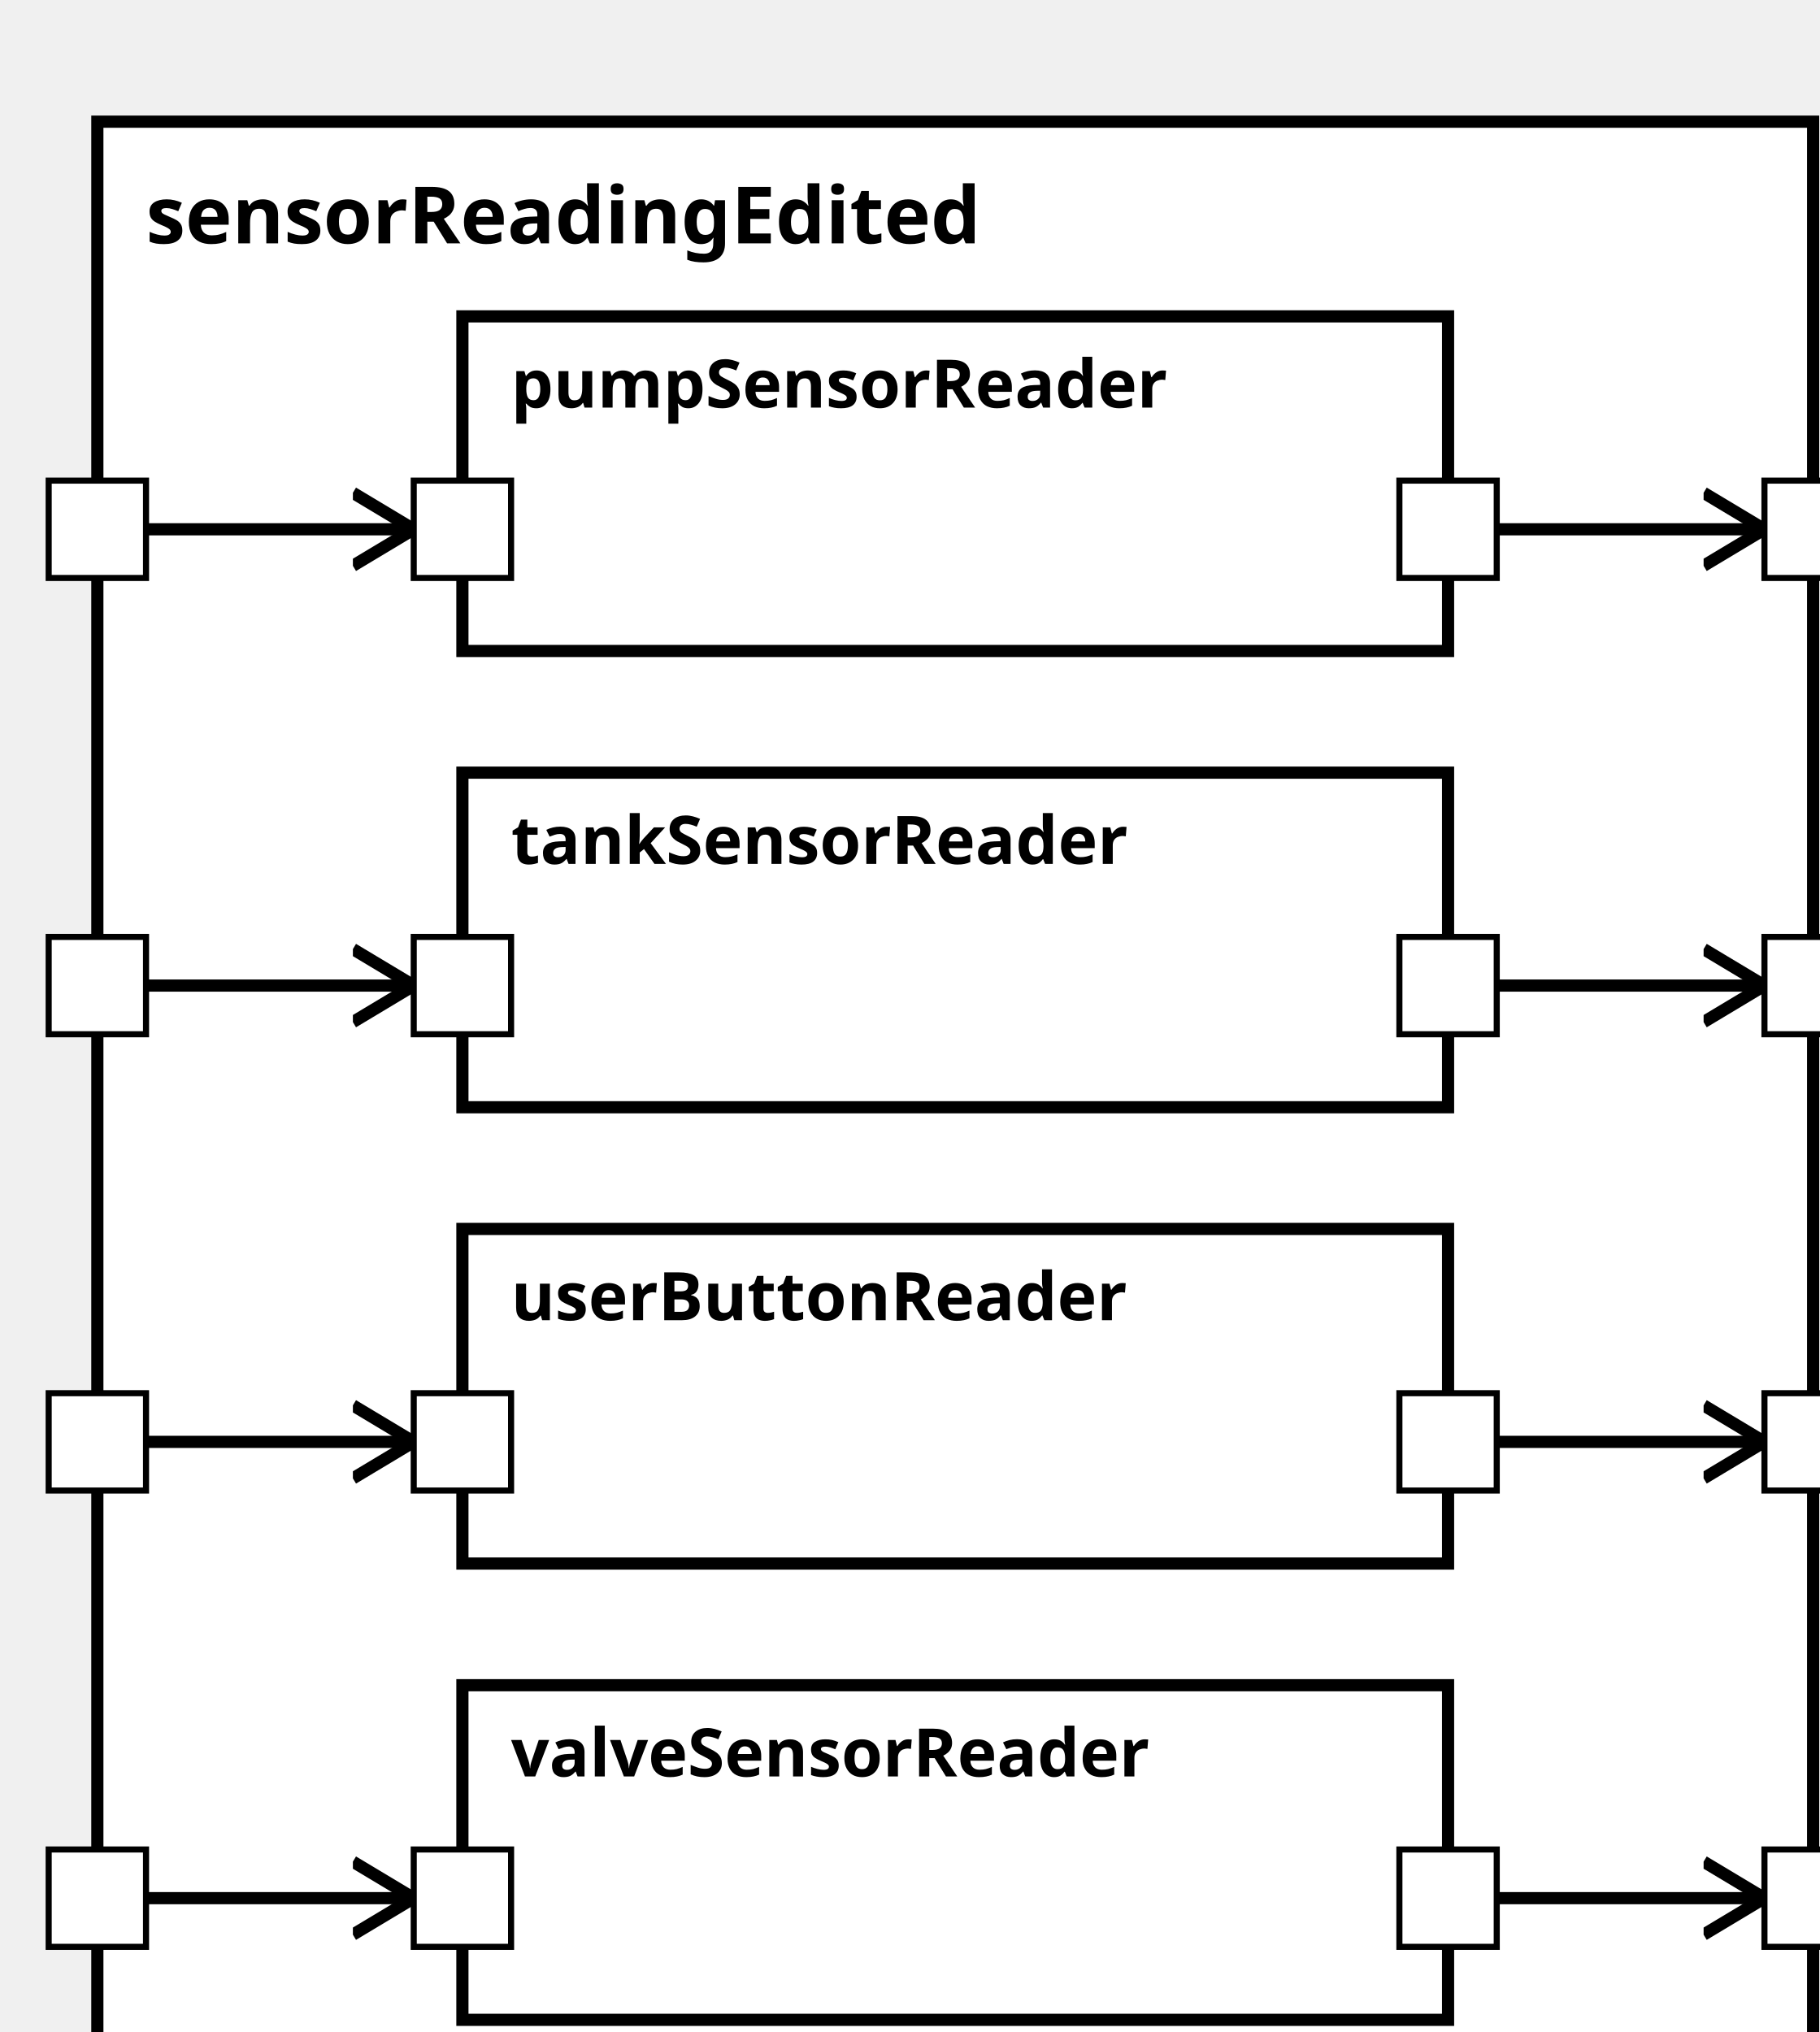
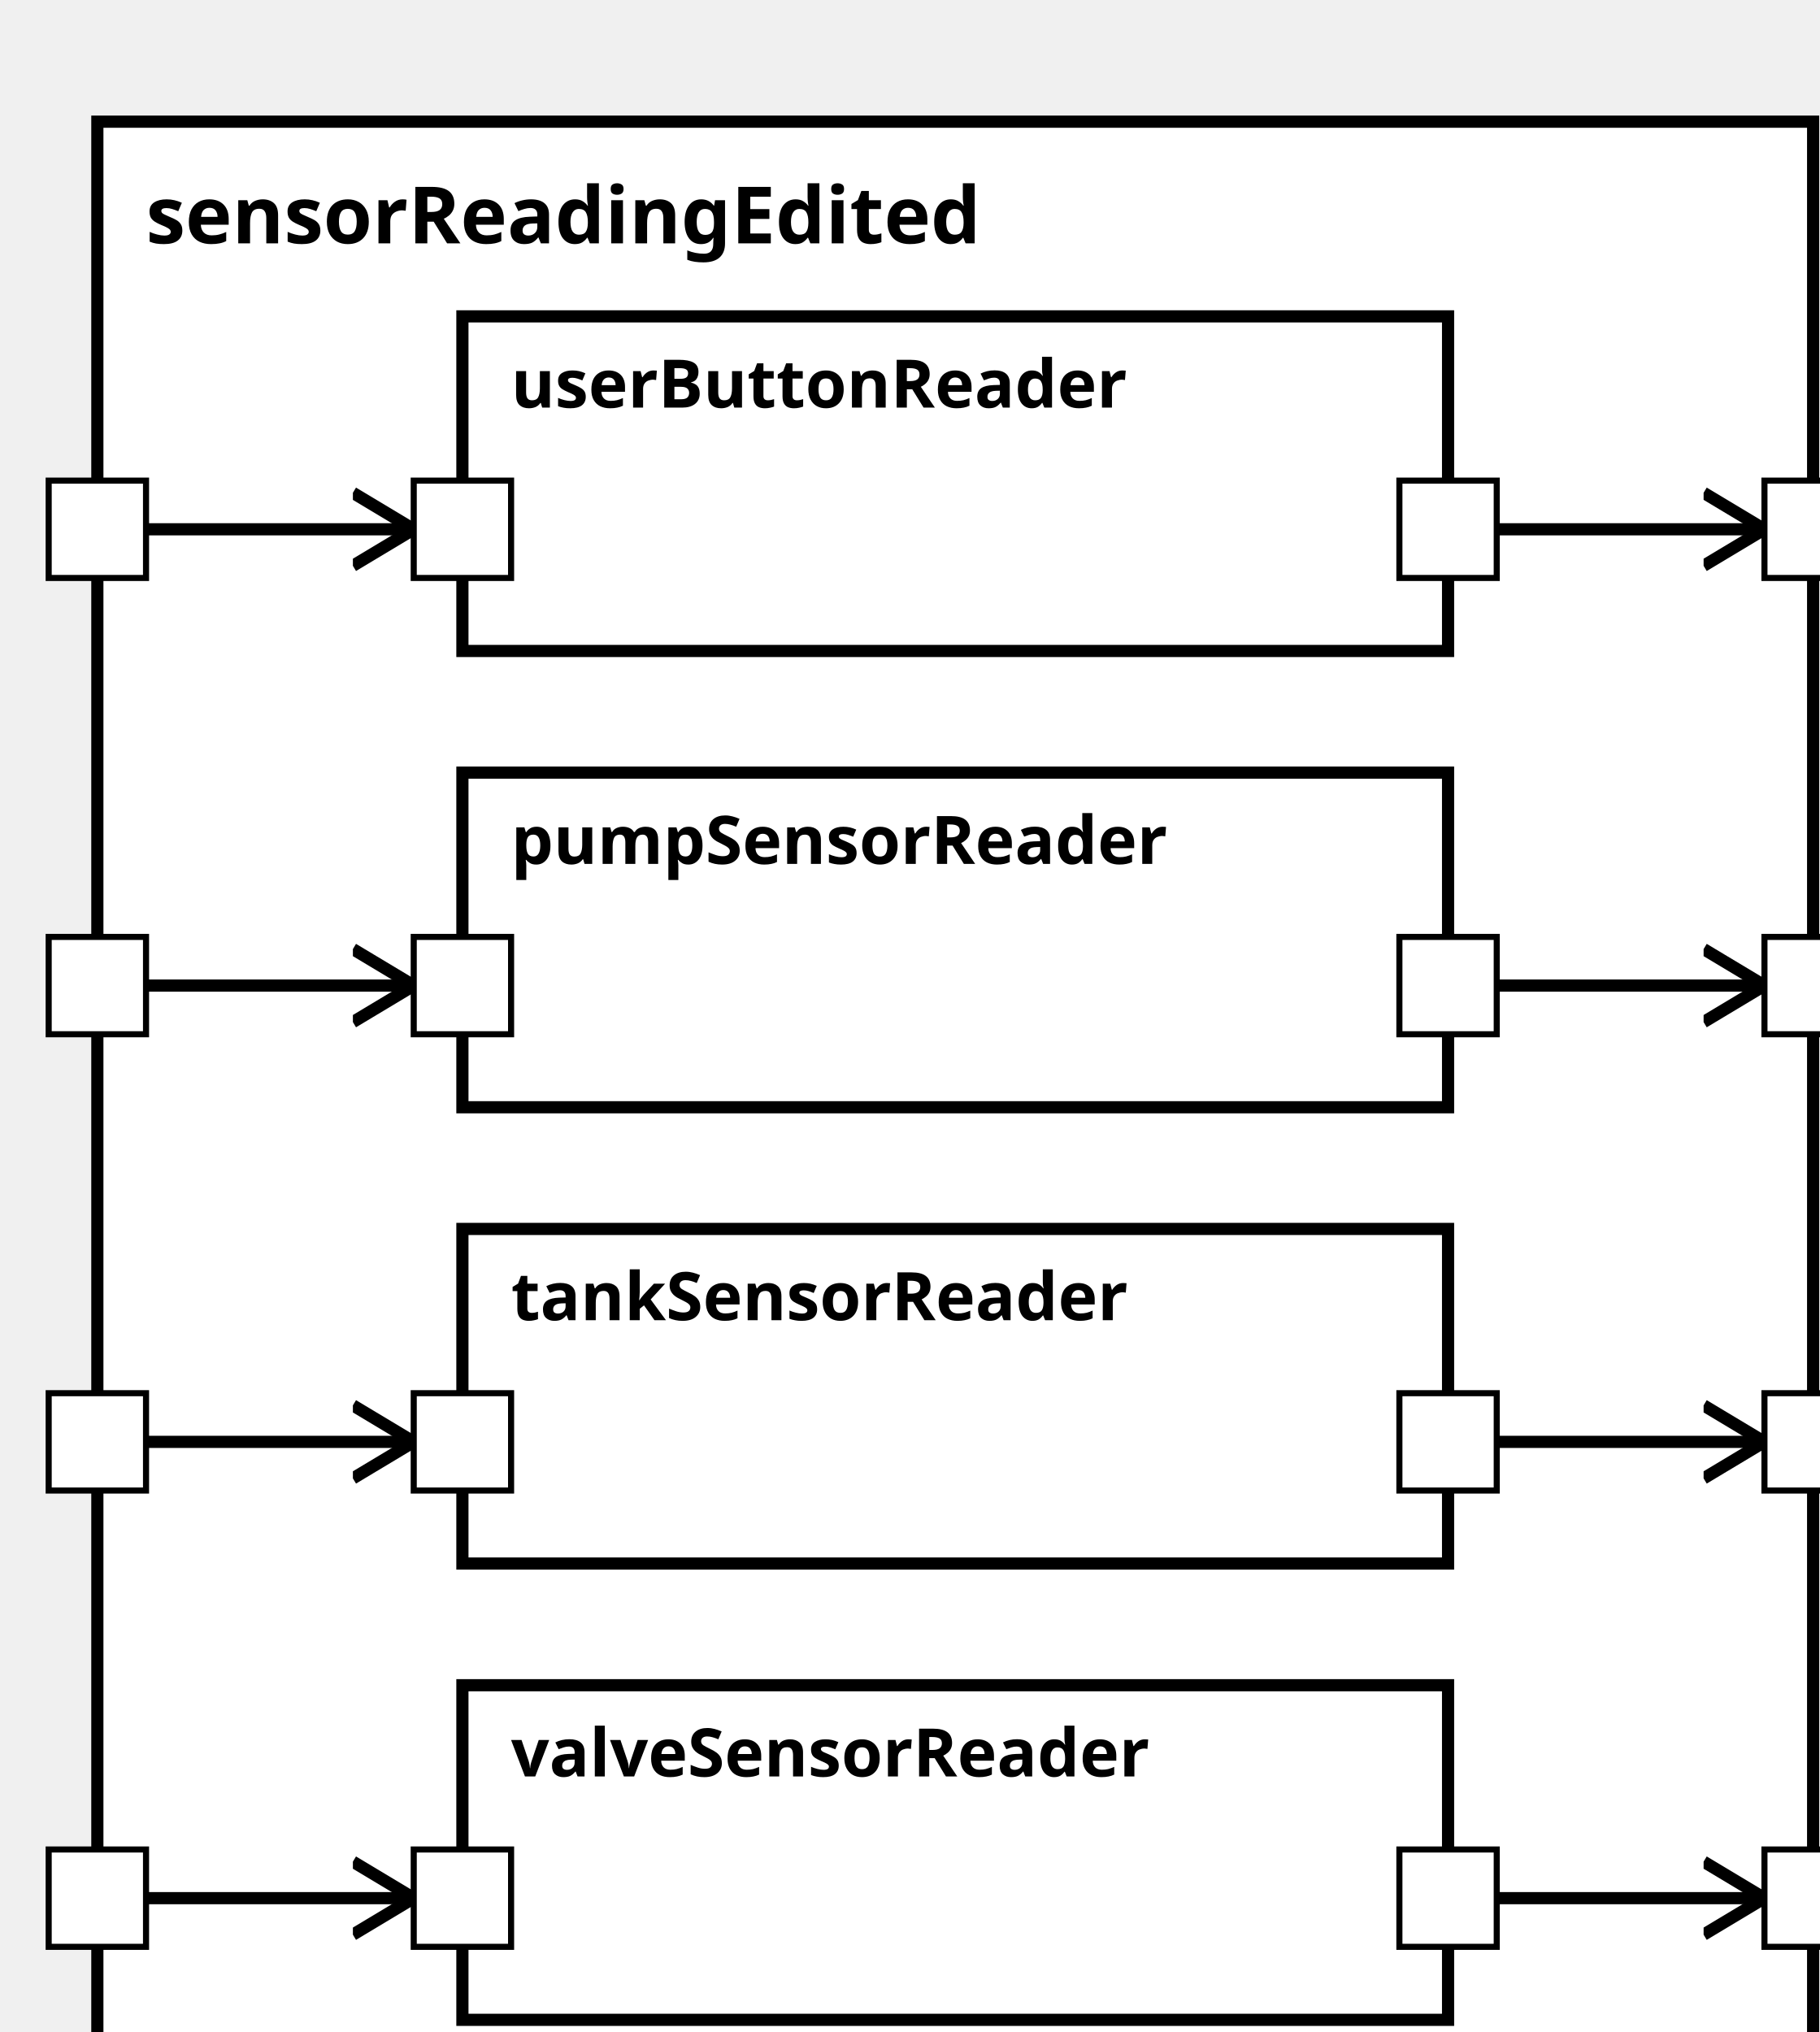
<svg xmlns="http://www.w3.org/2000/svg" xmlns:xlink="http://www.w3.org/1999/xlink" width="100%" height="100%" version="1.1">
  <svg version="1.1">
    <g transform="translate(16 20)">
      <rect id="62" width="282" height="332" style="fill:white;stroke:black;stroke-width:2;fill-opacity:1.0;stroke-opacity:1.0" />
      <text x="8" y="20" style="font-weight: bold" font-family="Verdana" font-size="13" fill="black">
            sensorReadingEdited
    </text>
    </g>
  </svg>
-   <g transform="translate(76 52)">
-     <rect data-name="pumpStationExample.sensorReadingEdited.pumpSensorReader" id="64" width="162" height="55" style="fill:white;stroke:black;stroke-width:2;fill-opacity:1.0;stroke-opacity:1.0" />
+   <g transform="translate(76 127)">
+     <rect data-name="pumpStationExample.sensorReadingEdited.pumpSensorReader" id="65" width="162" height="55" style="fill:white;stroke:black;stroke-width:2;fill-opacity:1.0;stroke-opacity:1.0" />
    <text x="8" y="15" alignment-baseline="middle" style="font-weight: bold" font-family="Verdana" font-size="11" fill="black">
    pumpSensorReader
    </text>
  </g>
-   <g transform="translate(76 202)">
-     <rect data-name="pumpStationExample.sensorReadingEdited.userButtonReader" id="66" width="162" height="55" style="fill:white;stroke:black;stroke-width:2;fill-opacity:1.0;stroke-opacity:1.0" />
+   <g transform="translate(76 52)">
+     <rect data-name="pumpStationExample.sensorReadingEdited.userButtonReader" id="64" width="162" height="55" style="fill:white;stroke:black;stroke-width:2;fill-opacity:1.0;stroke-opacity:1.0" />
    <text x="8" y="15" alignment-baseline="middle" style="font-weight: bold" font-family="Verdana" font-size="11" fill="black">
    userButtonReader
    </text>
  </g>
-   <g transform="translate(76 127)">
-     <rect data-name="pumpStationExample.sensorReadingEdited.tankSensorReader" id="65" width="162" height="55" style="fill:white;stroke:black;stroke-width:2;fill-opacity:1.0;stroke-opacity:1.0" />
+   <g transform="translate(76 202)">
+     <rect data-name="pumpStationExample.sensorReadingEdited.tankSensorReader" id="66" width="162" height="55" style="fill:white;stroke:black;stroke-width:2;fill-opacity:1.0;stroke-opacity:1.0" />
    <text x="8" y="15" alignment-baseline="middle" style="font-weight: bold" font-family="Verdana" font-size="11" fill="black">
    tankSensorReader
    </text>
  </g>
  <g transform="translate(76 277)">
    <rect data-name="pumpStationExample.sensorReadingEdited.valveSensorReader" id="67" width="162" height="55" style="fill:white;stroke:black;stroke-width:2;fill-opacity:1.0;stroke-opacity:1.0" />
    <text x="8" y="15" alignment-baseline="middle" style="font-weight: bold" font-family="Verdana" font-size="11" fill="black">
    valveSensorReader
    </text>
  </g>
  <defs>
    <marker id="0,0,0" markerWidth="13" markerHeight="13" refX="5" refY="5" orient="auto">
      <polyline points="0,2 5,5 0,8" style="fill:none; stroke:rgb(0,0,0);                     stroke-width:1" />
    </marker>
  </defs>
+   <line stroke-linecap="square" x1="238" y1="162" x2="290" y2="162" style="stroke:rgb(0, 0,0);             stroke-width:2;                 marker-end: url(#0,0,0)             " />
  <line stroke-linecap="square" x1="238" y1="87" x2="290" y2="87" style="stroke:rgb(0, 0,0);             stroke-width:2;                 marker-end: url(#0,0,0)             " />
+   <line stroke-linecap="square" x1="238" y1="312" x2="290" y2="312" style="stroke:rgb(0, 0,0);             stroke-width:2;                 marker-end: url(#0,0,0)             " />
  <line stroke-linecap="square" x1="238" y1="237" x2="290" y2="237" style="stroke:rgb(0, 0,0);             stroke-width:2;                 marker-end: url(#0,0,0)             " />
-   <line stroke-linecap="square" x1="238" y1="312" x2="290" y2="312" style="stroke:rgb(0, 0,0);             stroke-width:2;                 marker-end: url(#0,0,0)             " />
-   <line stroke-linecap="square" x1="238" y1="162" x2="290" y2="162" style="stroke:rgb(0, 0,0);             stroke-width:2;                 marker-end: url(#0,0,0)             " />
+   <line stroke-linecap="square" x1="16" y1="162" x2="68" y2="162" style="stroke:rgb(0, 0,0);             stroke-width:2;                 marker-end: url(#0,0,0)             " />
  <line stroke-linecap="square" x1="16" y1="87" x2="68" y2="87" style="stroke:rgb(0, 0,0);             stroke-width:2;                 marker-end: url(#0,0,0)             " />
  <line stroke-linecap="square" x1="16" y1="237" x2="68" y2="237" style="stroke:rgb(0, 0,0);             stroke-width:2;                 marker-end: url(#0,0,0)             " />
-   <line stroke-linecap="square" x1="16" y1="162" x2="68" y2="162" style="stroke:rgb(0, 0,0);             stroke-width:2;                 marker-end: url(#0,0,0)             " />
  <line stroke-linecap="square" x1="16" y1="312" x2="68" y2="312" style="stroke:rgb(0, 0,0);             stroke-width:2;                 marker-end: url(#0,0,0)             " />
  <defs>
    <rect id="port" x="0" y="0" width="16" height="16" style="fill:white;stroke:rgb(0,0,0);stroke-width:1;fill-opacity:1.0;stroke-opacity:1.0" />
  </defs>
+   <use x="8" y="79" xlink:href="#port" />
+   <text text-anchor="end" alignment-baseline="middle" x="4" y="89" transform="rotate(0,4,89)" style="font-weight: regular" font-family="Verdana" font-size="9" fill="black">
+ 
+ </text>
  <use x="8" y="229" xlink:href="#port" />
  <text text-anchor="end" alignment-baseline="middle" x="4" y="239" transform="rotate(0,4,239)" style="font-weight: regular" font-family="Verdana" font-size="9" fill="black">

</text>
  <use x="8" y="154" xlink:href="#port" />
  <text text-anchor="end" alignment-baseline="middle" x="4" y="164" transform="rotate(0,4,164)" style="font-weight: regular" font-family="Verdana" font-size="9" fill="black">

</text>
-   <use x="8" y="79" xlink:href="#port" />
-   <text text-anchor="end" alignment-baseline="middle" x="4" y="89" transform="rotate(0,4,89)" style="font-weight: regular" font-family="Verdana" font-size="9" fill="black">
+   <use x="8" y="304" xlink:href="#port" />
+   <text text-anchor="end" alignment-baseline="middle" x="4" y="314" transform="rotate(0,4,314)" style="font-weight: regular" font-family="Verdana" font-size="9" fill="black">

</text>
-   <use x="8" y="304" xlink:href="#port" />
-   <text text-anchor="end" alignment-baseline="middle" x="4" y="314" transform="rotate(0,4,314)" style="font-weight: regular" font-family="Verdana" font-size="9" fill="black">
+   <use x="290" y="154" xlink:href="#port" />
+   <text text-anchor="start" alignment-baseline="middle" x="310" y="164" transform="rotate(0,310,164)" style="font-weight: regular" font-family="Verdana" font-size="9" fill="black">

</text>
  <use x="290" y="79" xlink:href="#port" />
  <text text-anchor="start" alignment-baseline="middle" x="310" y="89" transform="rotate(0,310,89)" style="font-weight: regular" font-family="Verdana" font-size="9" fill="black">

</text>
+   <use x="290" y="304" xlink:href="#port" />
+   <text text-anchor="start" alignment-baseline="middle" x="310" y="314" transform="rotate(0,310,314)" style="font-weight: regular" font-family="Verdana" font-size="9" fill="black">
+ 
+ </text>
  <use x="290" y="229" xlink:href="#port" />
  <text text-anchor="start" alignment-baseline="middle" x="310" y="239" transform="rotate(0,310,239)" style="font-weight: regular" font-family="Verdana" font-size="9" fill="black">

</text>
-   <use x="290" y="304" xlink:href="#port" />
-   <text text-anchor="start" alignment-baseline="middle" x="310" y="314" transform="rotate(0,310,314)" style="font-weight: regular" font-family="Verdana" font-size="9" fill="black">
+   <use x="68" y="154" xlink:href="#port" />
+   <text text-anchor="start" alignment-baseline="middle" x="87" y="164" transform="rotate(0,87,164)" style="font-weight: regular" font-family="Verdana" font-size="9" fill="black">

</text>
-   <use x="290" y="154" xlink:href="#port" />
-   <text text-anchor="start" alignment-baseline="middle" x="310" y="164" transform="rotate(0,310,164)" style="font-weight: regular" font-family="Verdana" font-size="9" fill="black">
+   <use x="230" y="154" xlink:href="#port" />
+   <text text-anchor="end" alignment-baseline="middle" x="227" y="164" transform="rotate(0,227,164)" style="font-weight: regular" font-family="Verdana" font-size="9" fill="black">

</text>
  <use x="68" y="79" xlink:href="#port" />
  <text text-anchor="start" alignment-baseline="middle" x="87" y="89" transform="rotate(0,87,89)" style="font-weight: regular" font-family="Verdana" font-size="9" fill="black">

</text>
  <use x="230" y="79" xlink:href="#port" />
  <text text-anchor="end" alignment-baseline="middle" x="227" y="89" transform="rotate(0,227,89)" style="font-weight: regular" font-family="Verdana" font-size="9" fill="black">

</text>
  <use x="68" y="229" xlink:href="#port" />
  <text text-anchor="start" alignment-baseline="middle" x="87" y="239" transform="rotate(0,87,239)" style="font-weight: regular" font-family="Verdana" font-size="9" fill="black">

</text>
  <use x="230" y="229" xlink:href="#port" />
  <text text-anchor="end" alignment-baseline="middle" x="227" y="239" transform="rotate(0,227,239)" style="font-weight: regular" font-family="Verdana" font-size="9" fill="black">

</text>
-   <use x="68" y="154" xlink:href="#port" />
-   <text text-anchor="start" alignment-baseline="middle" x="87" y="164" transform="rotate(0,87,164)" style="font-weight: regular" font-family="Verdana" font-size="9" fill="black">
- 
- </text>
-   <use x="230" y="154" xlink:href="#port" />
-   <text text-anchor="end" alignment-baseline="middle" x="227" y="164" transform="rotate(0,227,164)" style="font-weight: regular" font-family="Verdana" font-size="9" fill="black">
- 
- </text>
  <use x="68" y="304" xlink:href="#port" />
  <text text-anchor="start" alignment-baseline="middle" x="87" y="314" transform="rotate(0,87,314)" style="font-weight: regular" font-family="Verdana" font-size="9" fill="black">

</text>
  <use x="230" y="304" xlink:href="#port" />
  <text text-anchor="end" alignment-baseline="middle" x="227" y="314" transform="rotate(0,227,314)" style="font-weight: regular" font-family="Verdana" font-size="9" fill="black">

</text>
</svg>
